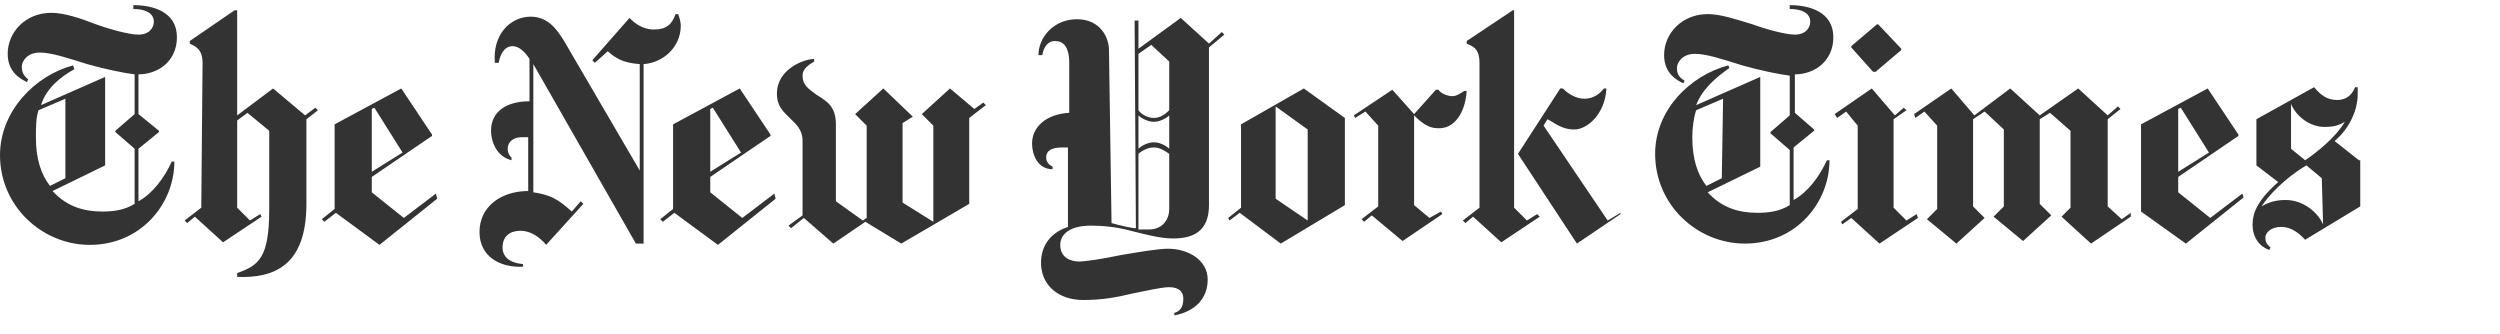
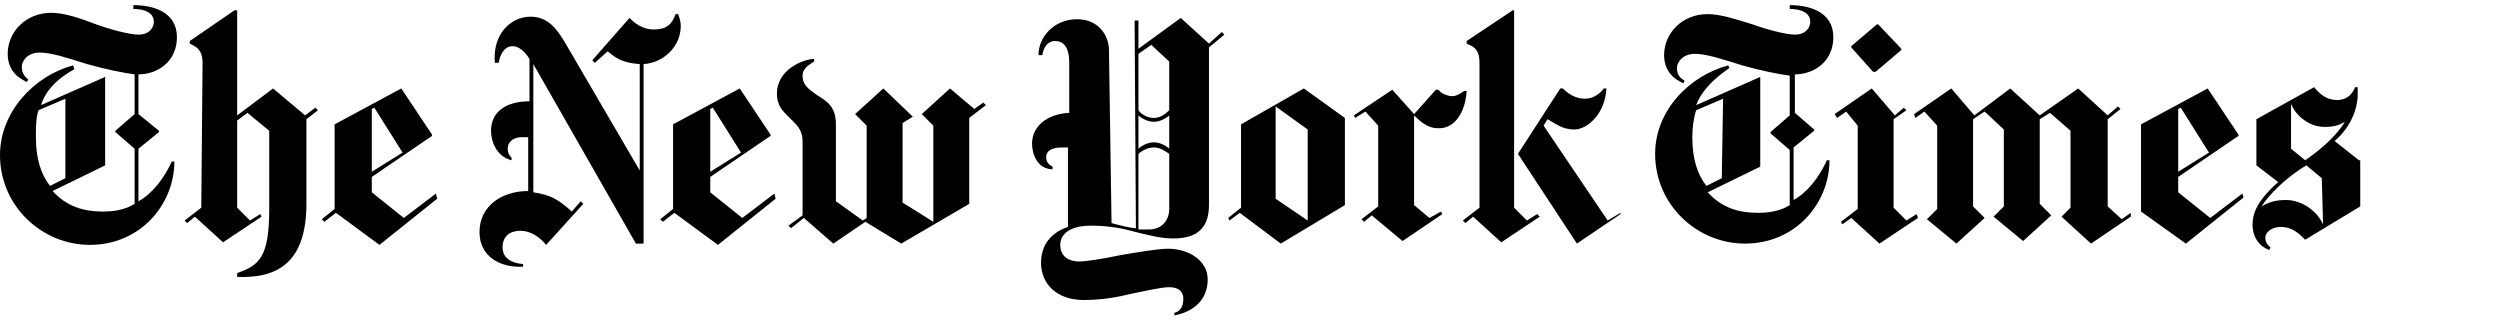
<svg xmlns="http://www.w3.org/2000/svg" viewBox="0 0 195 26">
-   <path fill="#333" d="M13.8 2.9c0-2-1.9-2.5-3.4-2.5v.3c.9 0 1.6.3 1.6 1 0 .4-.3 1-1.2 1-.7 0-2.2-.4-3.3-.8C6.2 1.4 5 1 4 1 2 1 .6 2.5.6 4.2c0 1.5 1.1 2 1.5 2.2l.1-.2c-.2-.2-.5-.4-.5-1 0-.4.4-1.1 1.4-1.1.9 0 2.1.4 3.7.9 1.4.4 2.9.7 3.7.8v3.1L9 10.2v.1l1.5 1.3v4.3c-.8.5-1.7.6-2.5.6-1.5 0-2.8-.4-3.9-1.6l4.1-2V6l-5 2.2C3.6 6.9 4.7 6 5.8 5.4l-.1-.3c-3 .8-5.7 3.6-5.7 7 0 4 3.3 7 7 7 4 0 6.6-3.2 6.6-6.5h-.2c-.6 1.3-1.5 2.5-2.6 3.1v-4.1l1.6-1.3v-.1l-1.6-1.3V5.8c1.5 0 3-1 3-2.9zm-8.7 11l-1.2.6c-.7-.9-1.1-2.1-1.1-3.8 0-.7 0-1.5.2-2.1l2.1-.9v6.2zm10.6 2.3l-1.3 1 .2.2.6-.5 2.2 2 3-2-.1-.2-.8.5-1-1V9.4l.8-.6 1.7 1.4v6.1c0 3.8-.8 4.4-2.5 5v.3c2.8.1 5.4-.8 5.4-5.7V9.3l.9-.7-.2-.2-.8.6-2.5-2.1L18.5 9V.8h-.2l-3.5 2.4v.2c.4.2 1 .4 1 1.5l-.1 11.3zM34 15.1L31.5 17 29 15v-1.2l4.7-3.2v-.1l-2.4-3.6-5.2 2.8v6.6l-1 .8.2.2.9-.7 3.4 2.5 4.5-3.6-.1-.4zm-5-1.7V8.5l.2-.1 2.2 3.5-2.4 1.5zM53.1 2c0-.3-.1-.6-.2-.9h-.2c-.3.8-.7 1.2-1.7 1.2-.9 0-1.5-.5-1.9-.9l-2.9 3.3.2.2 1-.9c.6.5 1.1.9 2.5 1v8.3L44 3.2c-.5-.8-1.2-1.9-2.6-1.9-1.6 0-3 1.4-2.8 3.6h.3c.1-.6.4-1.3 1.1-1.3.5 0 1 .5 1.3 1v3.3c-1.8 0-3 .8-3 2.3 0 .8.4 2 1.6 2.3v-.2c-.2-.2-.3-.4-.3-.7 0-.5.4-.9 1.1-.9h.5v4.2c-2.1 0-3.8 1.2-3.8 3.2 0 1.9 1.6 2.8 3.4 2.7v-.2c-1.1-.1-1.6-.6-1.6-1.3 0-.9.6-1.3 1.4-1.3.8 0 1.5.5 2 1.1l2.9-3.2-.2-.2-.7.8c-1.1-1-1.7-1.3-3-1.5V5l8 14h.6V5c1.5-.1 2.9-1.3 2.9-3zm7.3 13.1L57.9 17l-2.5-2v-1.2l4.7-3.2v-.1l-2.4-3.6-5.2 2.8v6.6l-1 .8.2.2.9-.7 3.4 2.5 4.5-3.6-.1-.4zm-5-1.7V8.5l.2-.1 2.2 3.5-2.4 1.5zM76.7 8l-.7.5-1.9-1.6-2.2 2 .9.9v7.5l-2.4-1.5V9.6l.8-.5-2.3-2.2-2.2 2 .9.9V17l-.3.2-2.1-1.5v-6c0-1.4-.7-1.8-1.5-2.3-.7-.5-1.1-.8-1.1-1.5 0-.6.6-.9.9-1.1v-.2c-.8 0-2.9.8-2.9 2.7 0 1 .5 1.4 1 1.9s1 .9 1 1.8v5.8l-1.1.8.2.2 1-.8 2.3 2 2.5-1.7 2.8 1.7 5.3-3.1V9.2l1.3-1-.2-.2zm18.6-5.5l-1 .9-2.2-2-3.3 2.4V1.6h-.3l.1 16.2c-.3 0-1.2-.2-1.9-.4l-.2-13.5c0-1-.7-2.4-2.5-2.4s-3 1.4-3 2.8h.3c.1-.6.4-1.1 1-1.1s1.1.4 1.1 1.7v3.9c-1.8.1-2.9 1.1-2.9 2.4 0 .8.4 2 1.6 2V13c-.4-.2-.5-.5-.5-.7 0-.6.5-.8 1.3-.8h.4v6.2c-1.5.5-2.1 1.6-2.1 2.8 0 1.7 1.3 2.9 3.3 2.9 1.4 0 2.6-.2 3.8-.5 1-.2 2.3-.5 2.9-.5.8 0 1.1.4 1.1.9 0 .7-.3 1-.7 1.1v.2c1.6-.3 2.6-1.3 2.6-2.8s-1.5-2.4-3.1-2.4c-.8 0-2.5.3-3.7.5-1.4.3-2.8.5-3.2.5-.7 0-1.5-.3-1.5-1.3 0-.8.7-1.5 2.4-1.5.9 0 2 .1 3.1.4 1.2.3 2.3.6 3.3.6 1.5 0 2.8-.5 2.8-2.6V3.7l1.2-1-.2-.2zm-4.1 6.1c-.3.3-.7.6-1.2.6s-1-.3-1.2-.6V4.2l1-.7 1.4 1.3v3.8zm0 3c-.2-.2-.7-.5-1.2-.5s-1 .3-1.2.5V9c.2.2.7.5 1.2.5s1-.3 1.2-.5v2.6zm0 4.7c0 .8-.5 1.6-1.6 1.6h-.8V12c.2-.2.7-.5 1.2-.5s.9.3 1.2.5v4.3zm13.7-7.1l-3.2-2.3-4.9 2.8v6.5l-1 .8.1.2.8-.6 3.2 2.4 5-3V9.2zm-5.4 6.3V8.3l2.5 1.8v7.1l-2.5-1.7zm14.9-8.4h-.2c-.3.2-.6.4-.9.4-.4 0-.9-.2-1.1-.5h-.2l-1.7 1.9-1.7-1.9-3 2 .1.2.8-.5 1 1.1v6.3l-1.3 1 .2.2.6-.5 2.4 2 3.1-2.1-.1-.2-.9.5-1.2-1V9c.5.5 1.1 1 1.8 1 1.4.1 2.2-1.3 2.3-2.9zm12 9.6L123 19l-4.6-7 3.3-5.1h.2c.4.4 1 .8 1.7.8s1.2-.4 1.5-.8h.2c-.1 2-1.5 3.2-2.5 3.2s-1.5-.5-2.1-.8l-.3.5 5 7.4 1-.6v.1zm-11-.5l-1.3 1 .2.2.6-.5 2.2 2 3-2-.2-.2-.8.5-1-1V.8h-.1l-3.6 2.4v.2c.4.2 1 .3 1 1.5v11.3zM143 2.9c0-2-1.9-2.5-3.4-2.5v.3c.9 0 1.6.3 1.6 1 0 .4-.3 1-1.2 1-.7 0-2.2-.4-3.3-.8-1.3-.4-2.5-.8-3.5-.8-2 0-3.4 1.5-3.4 3.2 0 1.5 1.1 2 1.5 2.2l.1-.2c-.3-.2-.6-.4-.6-1 0-.4.4-1.1 1.4-1.1.9 0 2.1.4 3.7.9 1.4.4 2.9.7 3.7.8V9l-1.5 1.3v.1l1.5 1.3V16c-.8.5-1.7.6-2.5.6-1.5 0-2.8-.4-3.9-1.6l4.1-2V6l-5 2.2c.5-1.3 1.6-2.2 2.6-2.9l-.1-.2c-3 .8-5.7 3.5-5.7 6.9 0 4 3.3 7 7 7 4 0 6.6-3.2 6.6-6.5h-.2c-.6 1.3-1.5 2.5-2.6 3.1v-4.1l1.6-1.3v-.1L140 8.8v-3c1.5 0 3-1 3-2.9zm-8.7 11l-1.2.6c-.7-.9-1.1-2.1-1.1-3.8 0-.7.1-1.5.3-2.1l2.1-.9-.1 6.2zm12.2-12h-.1l-2 1.7v.1l1.7 1.9h.2l2-1.7v-.1l-1.8-1.9zm3 14.8l-.8.5-1-1V9.3l1-.7-.2-.2-.7.6-1.8-2.1-2.9 2 .2.3.7-.5.9 1.1v6.5l-1.3 1 .1.2.7-.5 2.2 2 3-2-.1-.3zm16.7-.1l-.7.5-1.1-1V9.3l1-.8-.2-.2-.8.7-2.3-2.1-3 2.1-2.3-2.1L154 9l-1.8-2.1-2.9 2 .1.3.7-.5 1 1.1v6.5l-.8.8 2.3 1.9 2.2-2-.9-.9V9.3l.9-.6 1.5 1.4v6l-.8.8 2.3 1.9 2.2-2-.9-.9V9.3l.8-.5 1.6 1.4v6l-.7.7 2.3 2.1 3.1-2.1v-.3zm8.7-1.5l-2.5 1.9-2.5-2v-1.2l4.7-3.2v-.1l-2.4-3.6-5.2 2.8v6.8l3.5 2.5 4.5-3.6-.1-.3zm-5-1.7V8.5l.2-.1 2.2 3.5-2.4 1.5zm14.1-.9l-1.9-1.5c1.3-1.1 1.8-2.6 1.8-3.6v-.6h-.2c-.2.5-.6 1-1.4 1-.8 0-1.3-.4-1.8-1L176 9.3v3.6l1.7 1.3c-1.7 1.5-2 2.5-2 3.3 0 1 .5 1.7 1.3 2l.1-.2c-.2-.2-.4-.3-.4-.8 0-.3.4-.8 1.2-.8 1 0 1.6.7 1.9 1l4.3-2.6v-3.6h-.1zm-1.1-3c-.7 1.2-2.2 2.4-3.1 3l-1.1-.9V8.1c.4 1 1.5 1.8 2.6 1.8.7 0 1.1-.1 1.6-.4zm-1.7 8c-.5-1.1-1.7-1.9-2.9-1.9-.3 0-1.1 0-1.9.5.5-.8 1.8-2.2 3.5-3.2l1.2 1 .1 3.6z" />
+   <path fill="#000" d="M13.8 2.9c0-2-1.9-2.5-3.4-2.5v.3c.9 0 1.6.3 1.6 1 0 .4-.3 1-1.2 1-.7 0-2.2-.4-3.3-.8C6.2 1.4 5 1 4 1 2 1 .6 2.5.6 4.2c0 1.5 1.1 2 1.5 2.2l.1-.2c-.2-.2-.5-.4-.5-1 0-.4.4-1.1 1.4-1.1.9 0 2.1.4 3.7.9 1.4.4 2.9.7 3.7.8v3.1L9 10.2v.1l1.5 1.3v4.3c-.8.5-1.7.6-2.5.6-1.5 0-2.8-.4-3.9-1.6l4.1-2V6l-5 2.2C3.6 6.9 4.7 6 5.8 5.4l-.1-.3c-3 .8-5.7 3.6-5.7 7 0 4 3.3 7 7 7 4 0 6.6-3.2 6.6-6.5h-.2c-.6 1.3-1.5 2.5-2.6 3.1v-4.1l1.6-1.3v-.1l-1.6-1.3V5.8c1.5 0 3-1 3-2.9zm-8.7 11l-1.2.6c-.7-.9-1.1-2.1-1.1-3.8 0-.7 0-1.5.2-2.1l2.1-.9v6.2zm10.6 2.3l-1.3 1 .2.2.6-.5 2.2 2 3-2-.1-.2-.8.5-1-1V9.4l.8-.6 1.7 1.4v6.1c0 3.8-.8 4.4-2.5 5v.3c2.8.1 5.4-.8 5.4-5.7V9.3l.9-.7-.2-.2-.8.6-2.5-2.1L18.5 9V.8h-.2l-3.5 2.4v.2c.4.2 1 .4 1 1.5l-.1 11.3zM34 15.1L31.5 17 29 15v-1.2l4.7-3.2v-.1l-2.4-3.6-5.2 2.8v6.6l-1 .8.2.2.9-.7 3.4 2.5 4.5-3.6-.1-.4zm-5-1.7V8.5l.2-.1 2.2 3.5-2.4 1.5zM53.1 2c0-.3-.1-.6-.2-.9h-.2c-.3.8-.7 1.2-1.7 1.2-.9 0-1.5-.5-1.9-.9l-2.9 3.3.2.2 1-.9c.6.5 1.1.9 2.5 1v8.3L44 3.2c-.5-.8-1.2-1.9-2.6-1.9-1.6 0-3 1.4-2.8 3.6h.3c.1-.6.4-1.3 1.1-1.3.5 0 1 .5 1.3 1v3.3c-1.8 0-3 .8-3 2.3 0 .8.4 2 1.6 2.3v-.2c-.2-.2-.3-.4-.3-.7 0-.5.4-.9 1.1-.9h.5v4.2c-2.1 0-3.8 1.2-3.8 3.2 0 1.9 1.6 2.8 3.4 2.7v-.2c-1.1-.1-1.6-.6-1.6-1.3 0-.9.6-1.3 1.4-1.3.8 0 1.5.5 2 1.1l2.9-3.2-.2-.2-.7.8c-1.1-1-1.7-1.3-3-1.5V5l8 14h.6V5c1.5-.1 2.9-1.3 2.9-3zm7.3 13.1L57.9 17l-2.5-2v-1.2l4.7-3.2v-.1l-2.4-3.6-5.2 2.8v6.6l-1 .8.2.2.9-.7 3.4 2.5 4.5-3.6-.1-.4zm-5-1.7V8.5l.2-.1 2.2 3.5-2.4 1.5zM76.7 8l-.7.5-1.9-1.6-2.2 2 .9.9v7.5l-2.4-1.5V9.6l.8-.5-2.3-2.2-2.2 2 .9.9V17l-.3.2-2.1-1.5v-6c0-1.4-.7-1.8-1.5-2.3-.7-.5-1.1-.8-1.1-1.5 0-.6.6-.9.9-1.1v-.2c-.8 0-2.9.8-2.9 2.7 0 1 .5 1.4 1 1.9s1 .9 1 1.8v5.8l-1.1.8.2.2 1-.8 2.3 2 2.5-1.7 2.8 1.7 5.3-3.1V9.2l1.3-1-.2-.2zm18.6-5.5l-1 .9-2.2-2-3.3 2.4V1.6h-.3l.1 16.2c-.3 0-1.2-.2-1.9-.4l-.2-13.5c0-1-.7-2.4-2.5-2.4s-3 1.4-3 2.8h.3c.1-.6.4-1.1 1-1.1s1.1.4 1.1 1.7v3.9c-1.8.1-2.9 1.1-2.9 2.4 0 .8.4 2 1.6 2V13c-.4-.2-.5-.5-.5-.7 0-.6.5-.8 1.3-.8h.4v6.2c-1.5.5-2.1 1.6-2.1 2.8 0 1.7 1.3 2.9 3.3 2.9 1.4 0 2.6-.2 3.8-.5 1-.2 2.3-.5 2.9-.5.8 0 1.1.4 1.1.9 0 .7-.3 1-.7 1.1v.2c1.6-.3 2.6-1.3 2.6-2.8s-1.5-2.4-3.1-2.4c-.8 0-2.5.3-3.7.5-1.4.3-2.8.5-3.2.5-.7 0-1.5-.3-1.5-1.3 0-.8.7-1.5 2.4-1.5.9 0 2 .1 3.1.4 1.2.3 2.3.6 3.3.6 1.5 0 2.8-.5 2.8-2.6V3.7l1.2-1-.2-.2zm-4.1 6.1c-.3.3-.7.6-1.2.6s-1-.3-1.2-.6V4.2l1-.7 1.4 1.3v3.8zm0 3c-.2-.2-.7-.5-1.2-.5s-1 .3-1.2.5V9c.2.2.7.5 1.2.5s1-.3 1.2-.5v2.6zm0 4.7c0 .8-.5 1.6-1.6 1.6h-.8V12c.2-.2.7-.5 1.2-.5s.9.3 1.2.5v4.3zm13.7-7.1l-3.2-2.3-4.9 2.8v6.5l-1 .8.1.2.8-.6 3.2 2.4 5-3V9.2zm-5.4 6.3V8.3l2.5 1.8v7.1l-2.5-1.7zm14.9-8.4h-.2c-.3.2-.6.4-.9.4-.4 0-.9-.2-1.1-.5h-.2l-1.7 1.9-1.7-1.9-3 2 .1.2.8-.5 1 1.1v6.3l-1.3 1 .2.2.6-.5 2.4 2 3.1-2.1-.1-.2-.9.5-1.2-1V9c.5.5 1.1 1 1.8 1 1.4.1 2.2-1.3 2.3-2.9zm12 9.6L123 19l-4.6-7 3.3-5.1h.2c.4.4 1 .8 1.7.8s1.2-.4 1.5-.8h.2c-.1 2-1.5 3.2-2.5 3.2s-1.5-.5-2.1-.8l-.3.5 5 7.4 1-.6v.1zm-11-.5l-1.3 1 .2.2.6-.5 2.2 2 3-2-.2-.2-.8.5-1-1V.8h-.1l-3.6 2.4v.2c.4.2 1 .3 1 1.5v11.3zM143 2.9c0-2-1.9-2.5-3.4-2.5v.3c.9 0 1.6.3 1.6 1 0 .4-.3 1-1.2 1-.7 0-2.2-.4-3.3-.8-1.3-.4-2.5-.8-3.5-.8-2 0-3.4 1.5-3.4 3.2 0 1.5 1.1 2 1.5 2.2l.1-.2c-.3-.2-.6-.4-.6-1 0-.4.4-1.1 1.4-1.1.9 0 2.1.4 3.7.9 1.4.4 2.9.7 3.7.8V9l-1.5 1.3v.1l1.5 1.3V16c-.8.5-1.7.6-2.5.6-1.5 0-2.8-.4-3.9-1.6l4.1-2V6l-5 2.2c.5-1.3 1.6-2.2 2.6-2.9l-.1-.2c-3 .8-5.7 3.5-5.7 6.9 0 4 3.3 7 7 7 4 0 6.6-3.2 6.6-6.5h-.2c-.6 1.3-1.5 2.5-2.6 3.1v-4.1l1.6-1.3v-.1L140 8.8v-3c1.5 0 3-1 3-2.9zm-8.7 11l-1.2.6c-.7-.9-1.1-2.1-1.1-3.8 0-.7.1-1.5.3-2.1l2.1-.9-.1 6.2zm12.2-12h-.1l-2 1.7v.1l1.7 1.9h.2l2-1.7v-.1l-1.8-1.9zm3 14.8l-.8.5-1-1V9.3l1-.7-.2-.2-.7.6-1.8-2.1-2.9 2 .2.3.7-.5.9 1.1v6.5l-1.3 1 .1.2.7-.5 2.2 2 3-2-.1-.3zm16.7-.1l-.7.5-1.1-1V9.3l1-.8-.2-.2-.8.7-2.3-2.1-3 2.1-2.3-2.1L154 9l-1.8-2.1-2.9 2 .1.3.7-.5 1 1.1v6.5l-.8.8 2.3 1.9 2.2-2-.9-.9V9.3l.9-.6 1.5 1.4v6l-.8.8 2.3 1.9 2.2-2-.9-.9V9.3l.8-.5 1.6 1.4v6l-.7.7 2.3 2.1 3.1-2.1v-.3zm8.7-1.5l-2.5 1.9-2.5-2v-1.2l4.7-3.2v-.1l-2.4-3.6-5.2 2.8v6.8l3.5 2.5 4.5-3.6-.1-.3zm-5-1.7V8.5l.2-.1 2.2 3.5-2.4 1.5zm14.1-.9l-1.9-1.5c1.3-1.1 1.8-2.6 1.8-3.6v-.6h-.2c-.2.5-.6 1-1.4 1-.8 0-1.3-.4-1.8-1L176 9.3v3.6l1.7 1.3c-1.7 1.5-2 2.5-2 3.3 0 1 .5 1.7 1.3 2l.1-.2c-.2-.2-.4-.3-.4-.8 0-.3.4-.8 1.2-.8 1 0 1.6.7 1.9 1l4.3-2.6v-3.6h-.1zm-1.1-3c-.7 1.2-2.2 2.4-3.1 3l-1.1-.9V8.1c.4 1 1.5 1.8 2.6 1.8.7 0 1.1-.1 1.6-.4zm-1.7 8c-.5-1.1-1.7-1.9-2.9-1.9-.3 0-1.1 0-1.9.5.5-.8 1.8-2.2 3.5-3.2l1.2 1 .1 3.6z" />
</svg>
